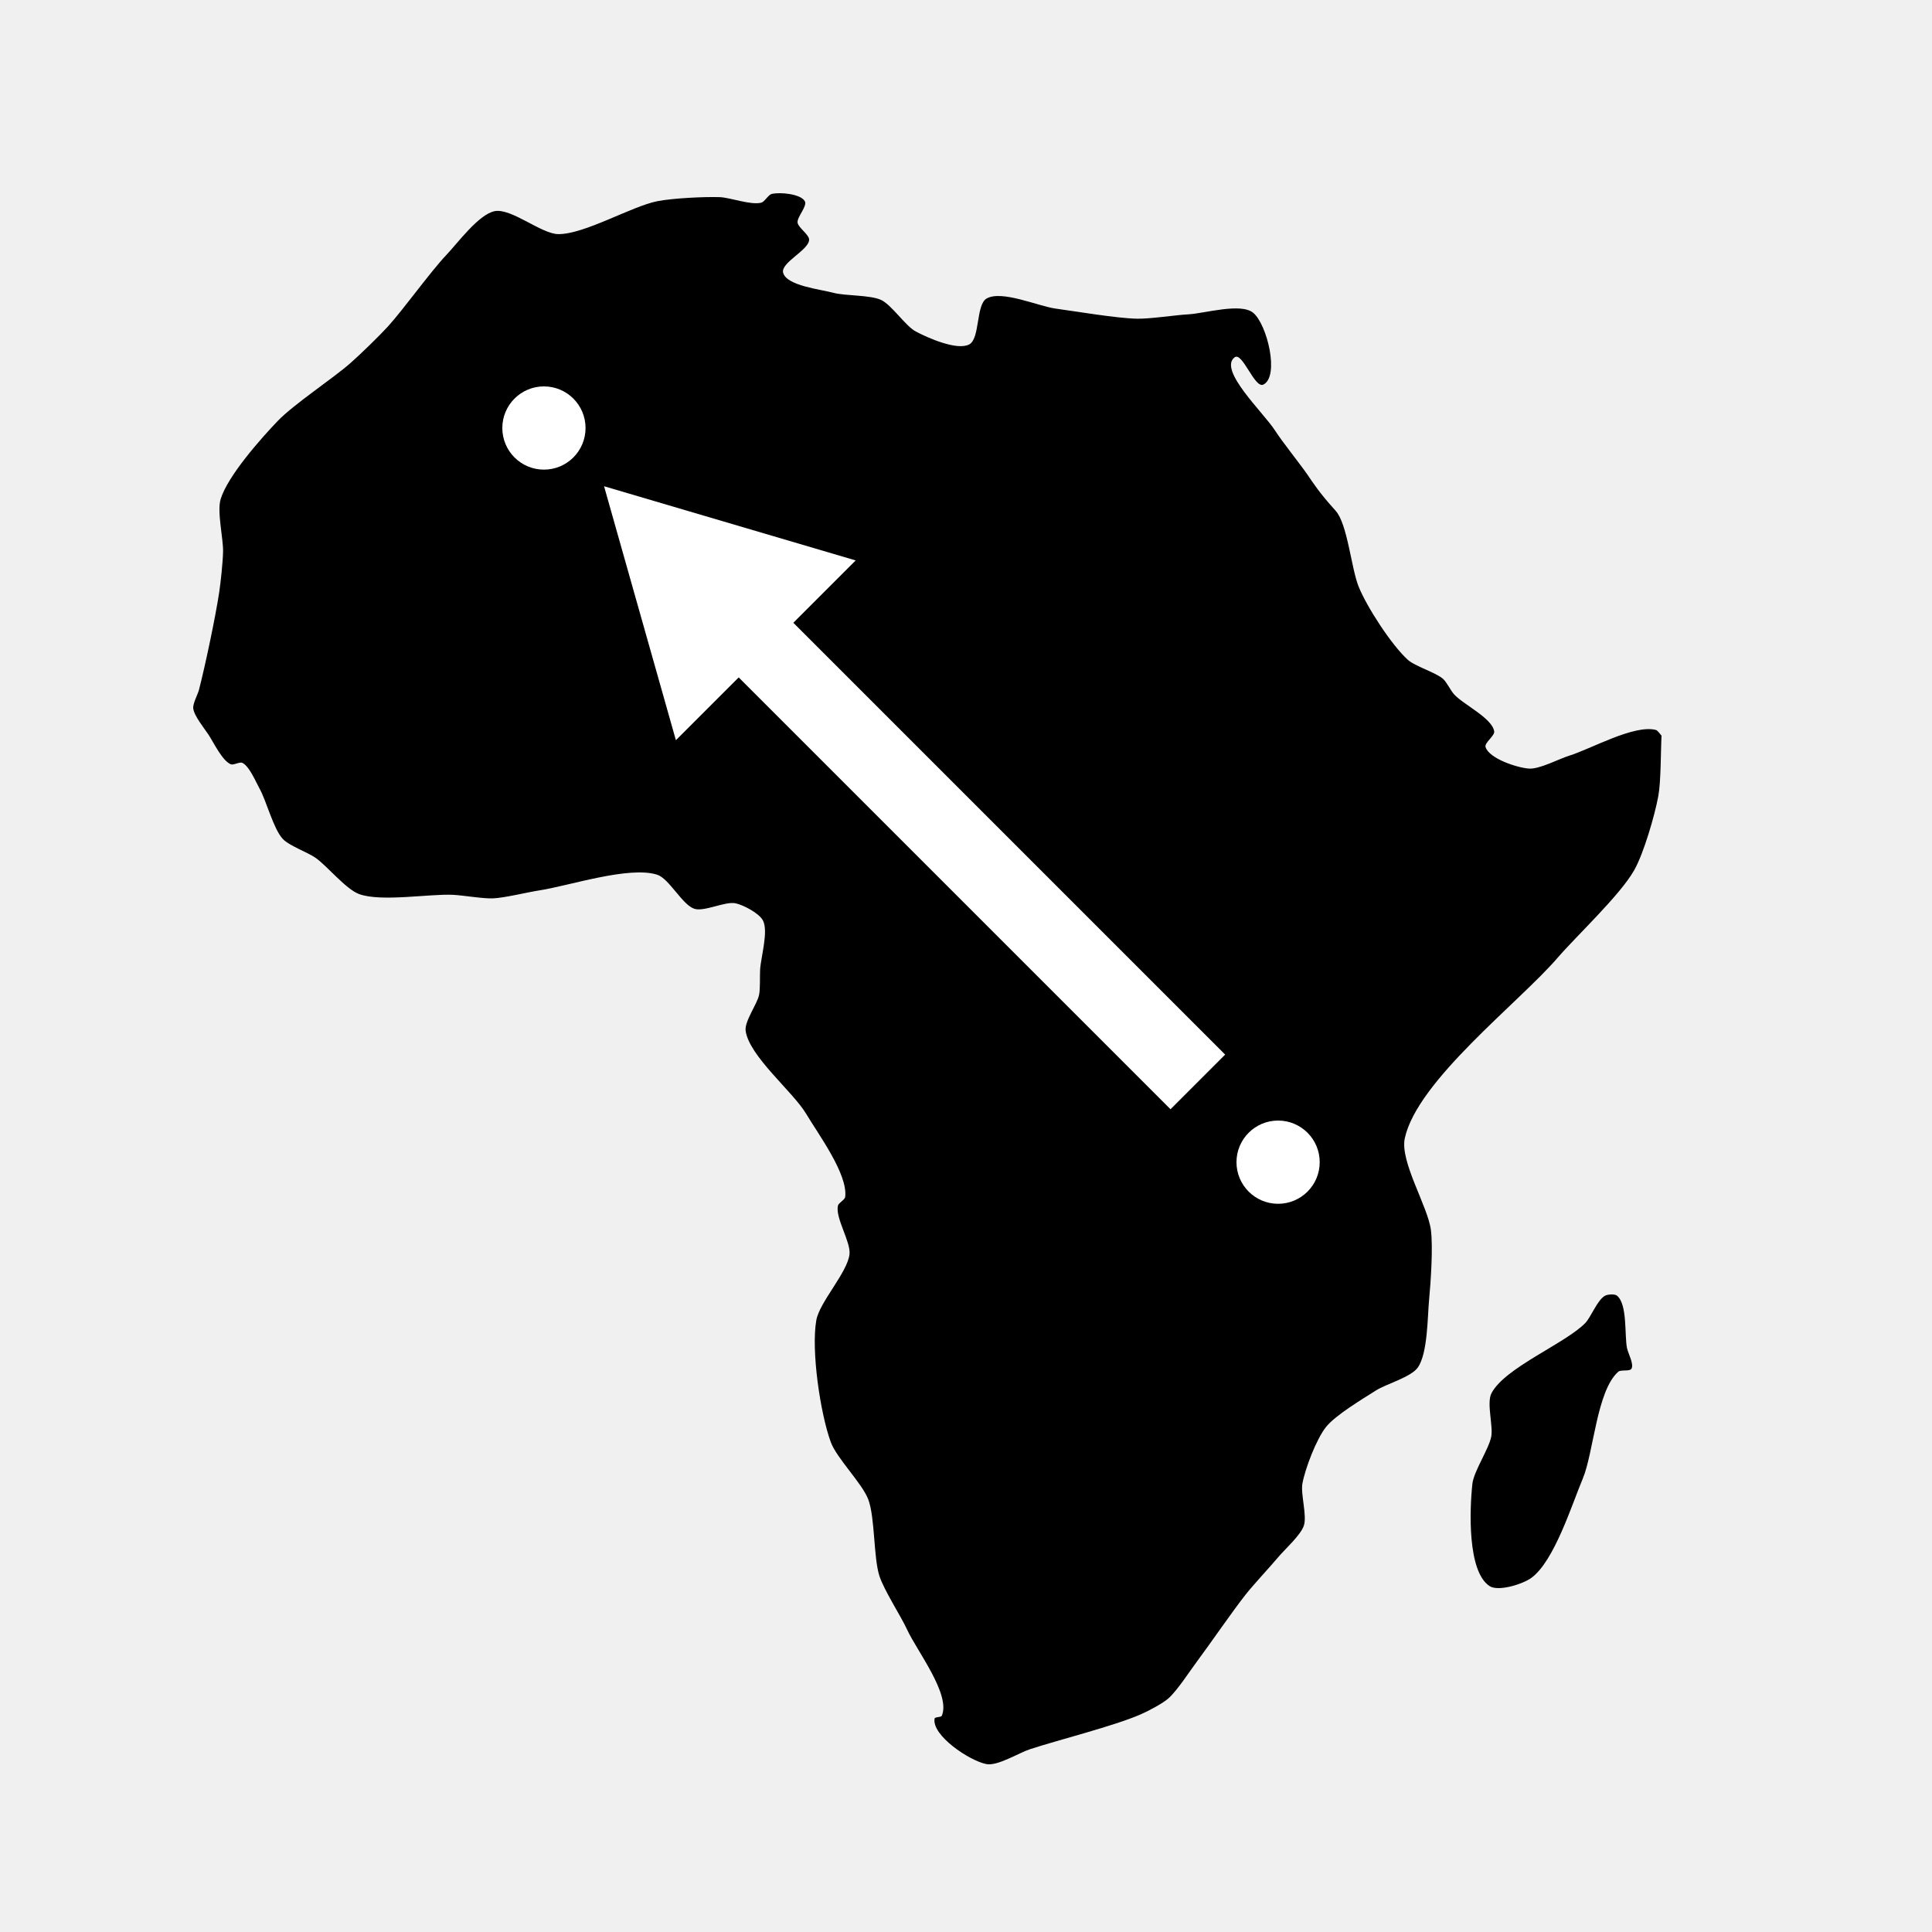
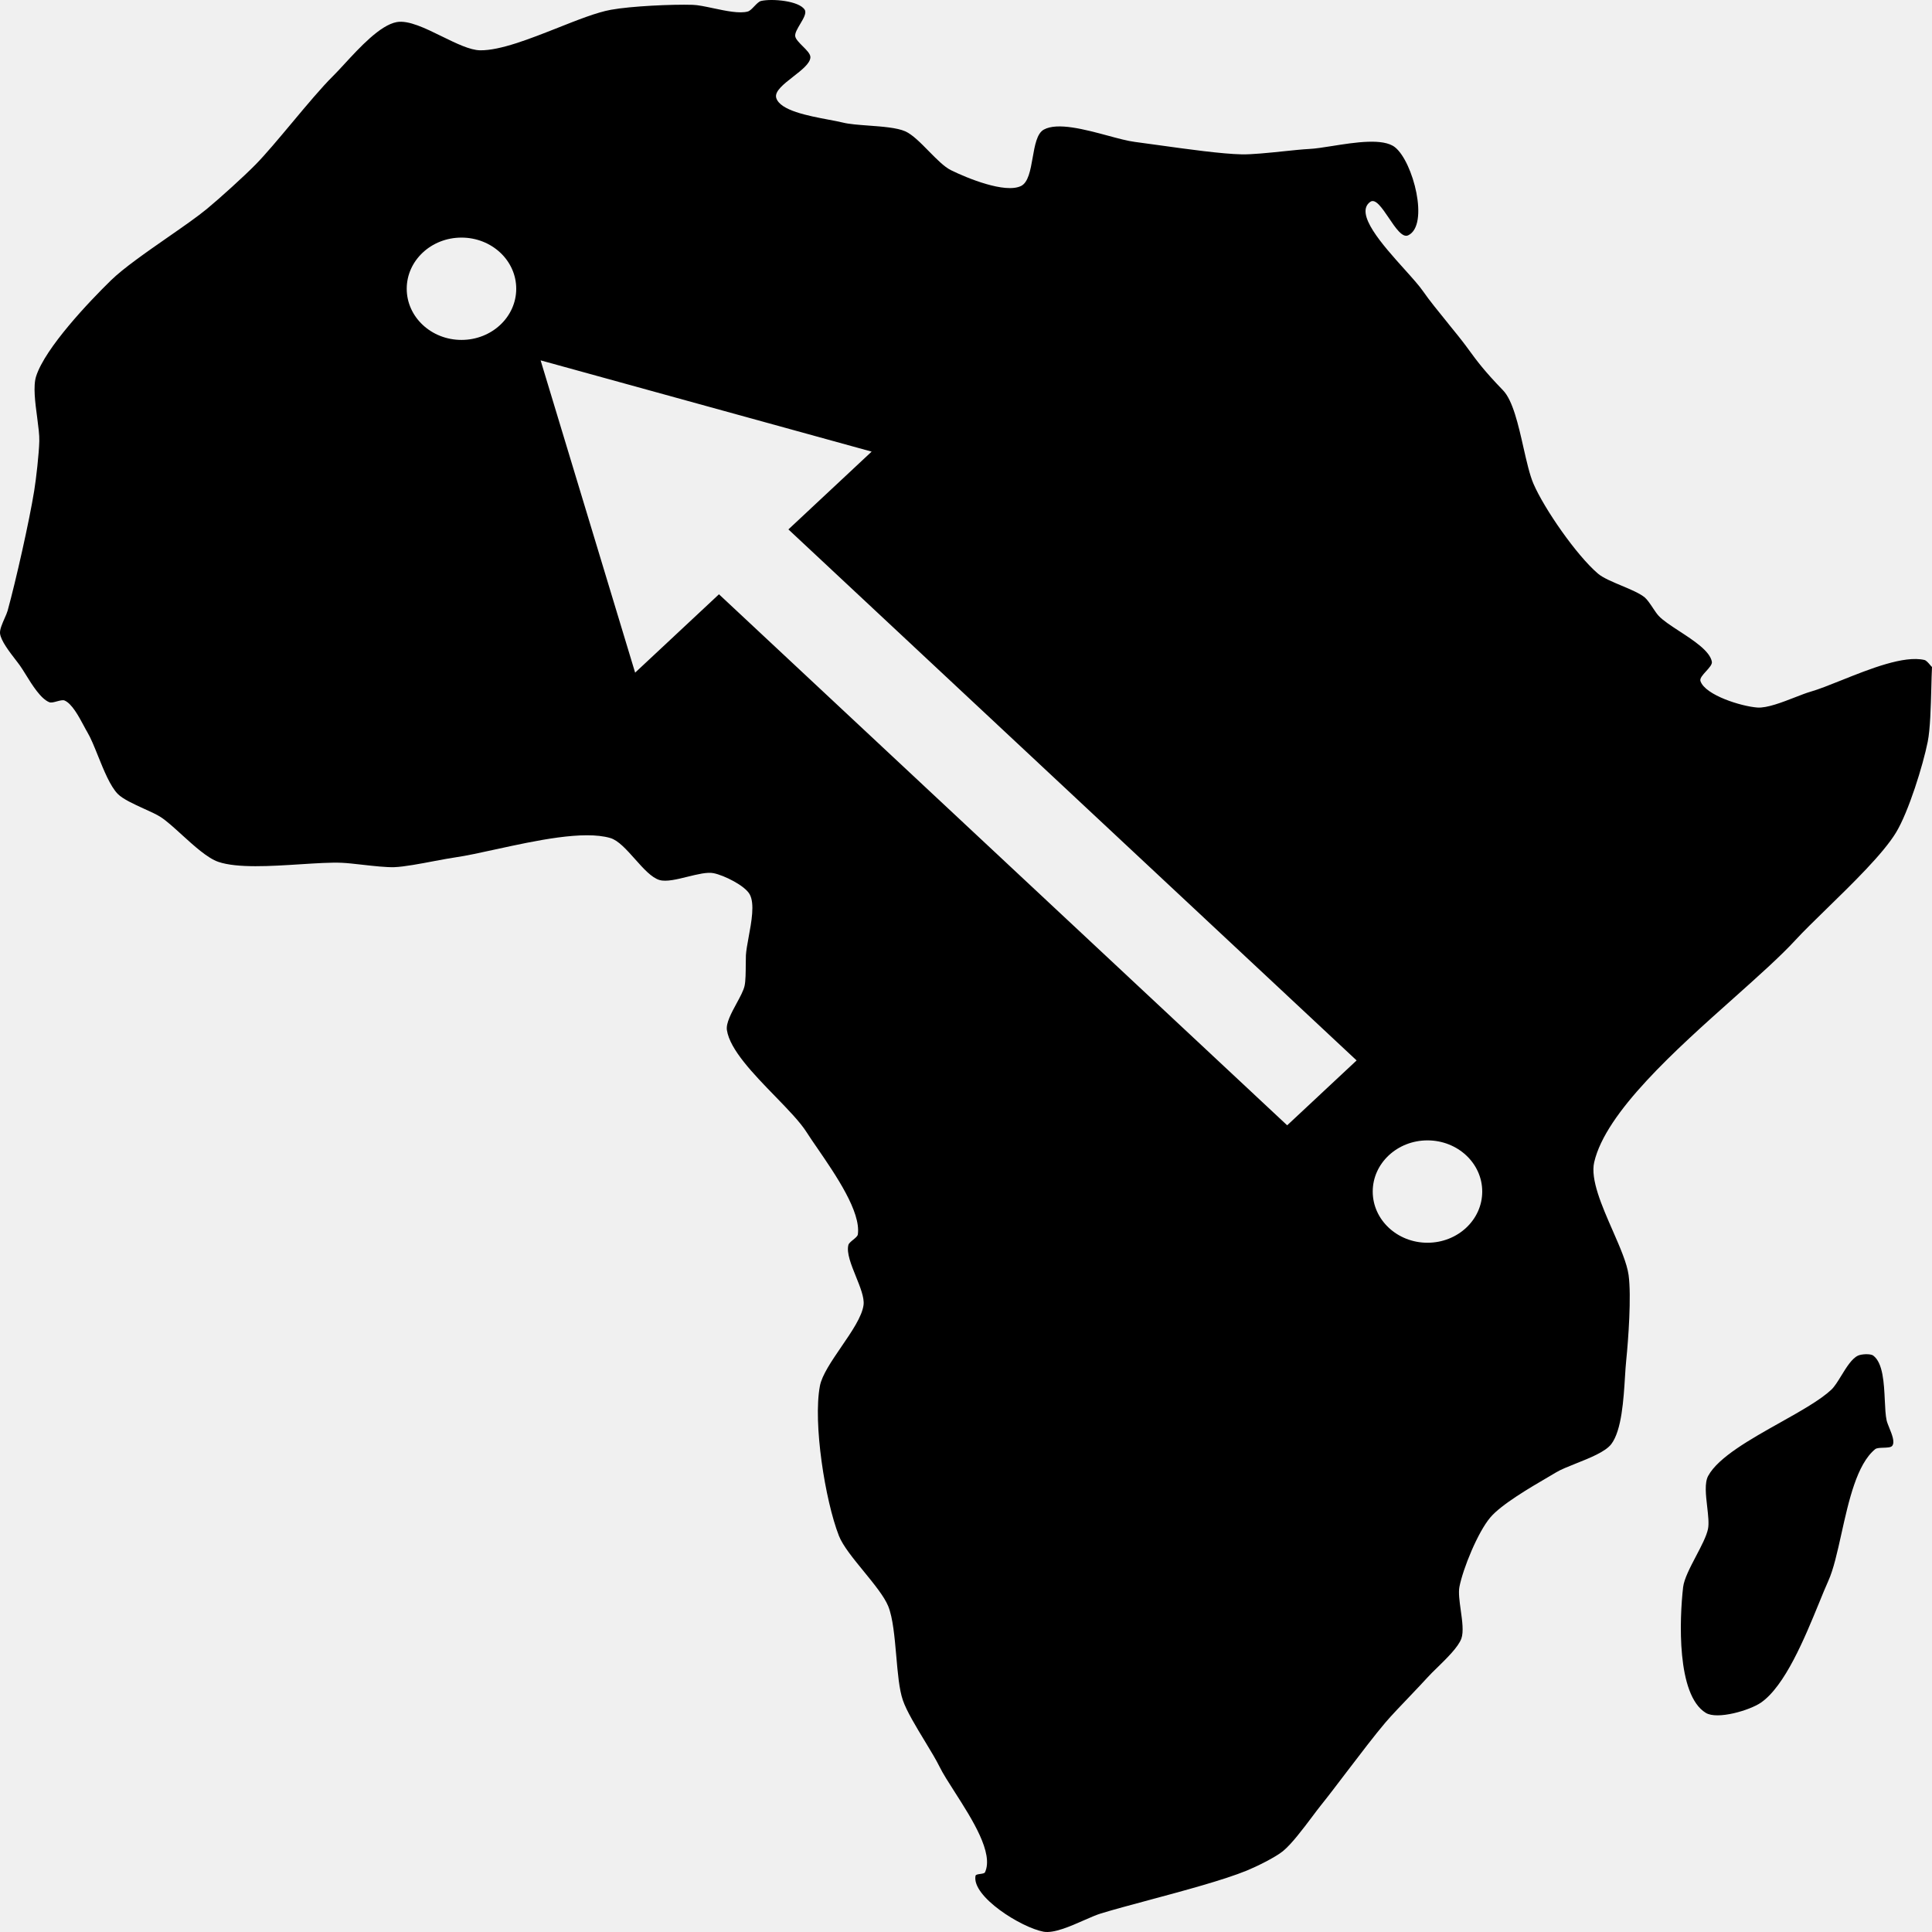
<svg xmlns="http://www.w3.org/2000/svg" width="50" height="50" viewBox="0 0 50 50" fill="none">
-   <path d="M43 19.038C42.963 19.001 42.902 18.902 42.851 18.89C42.284 18.747 41.169 19.385 40.611 19.557C40.349 19.638 39.84 19.912 39.566 19.891C39.254 19.867 38.54 19.631 38.446 19.334C38.411 19.224 38.689 19.041 38.67 18.927C38.613 18.577 37.859 18.229 37.625 17.962C37.546 17.873 37.438 17.652 37.349 17.572C37.154 17.399 36.623 17.248 36.43 17.072C36.009 16.688 35.374 15.709 35.161 15.181C34.969 14.705 34.874 13.558 34.564 13.216C34.134 12.74 34.002 12.524 33.834 12.28C33.632 11.989 33.187 11.437 32.996 11.139C32.705 10.684 31.521 9.577 31.951 9.248C32.155 9.092 32.469 10.069 32.698 9.952C33.117 9.738 32.795 8.401 32.436 8.098C32.116 7.827 31.173 8.113 30.753 8.135C30.421 8.153 29.761 8.255 29.429 8.248C28.898 8.238 27.849 8.058 27.323 7.987C26.874 7.927 25.921 7.499 25.531 7.727C25.256 7.888 25.365 8.766 25.083 8.914C24.769 9.079 24.015 8.746 23.702 8.58C23.434 8.438 23.08 7.895 22.806 7.764C22.525 7.631 21.875 7.66 21.574 7.579C21.235 7.487 20.359 7.397 20.268 7.06C20.197 6.798 20.929 6.477 20.94 6.207C20.945 6.073 20.659 5.894 20.641 5.762C20.622 5.617 20.901 5.333 20.828 5.206C20.719 5.016 20.182 4.967 19.969 5.02C19.886 5.041 19.79 5.218 19.708 5.243C19.446 5.32 18.898 5.111 18.625 5.102C18.222 5.089 17.412 5.129 17.016 5.206C16.351 5.335 15.123 6.068 14.445 6.059C14.008 6.053 13.231 5.381 12.802 5.465C12.386 5.547 11.841 6.295 11.549 6.601C11.136 7.036 10.436 8.016 10.031 8.459C9.804 8.706 9.322 9.174 9.07 9.396C8.618 9.794 7.601 10.463 7.185 10.897C6.752 11.349 5.89 12.321 5.71 12.919C5.612 13.246 5.782 13.942 5.773 14.283C5.767 14.546 5.712 15.07 5.673 15.329C5.577 15.966 5.311 17.228 5.15 17.851C5.119 17.973 4.987 18.208 5.001 18.333C5.023 18.527 5.286 18.847 5.394 19.01C5.527 19.211 5.749 19.686 5.972 19.779C6.041 19.809 6.202 19.711 6.27 19.742C6.454 19.826 6.62 20.235 6.718 20.41C6.893 20.722 7.074 21.444 7.315 21.708C7.48 21.888 7.962 22.057 8.162 22.197C8.465 22.407 8.949 23.012 9.295 23.139C9.865 23.347 11.118 23.128 11.725 23.158C11.983 23.17 12.497 23.26 12.756 23.25C13.061 23.237 13.658 23.089 13.96 23.043C14.719 22.927 16.272 22.407 17.004 22.636C17.318 22.734 17.659 23.422 17.972 23.52C18.228 23.6 18.774 23.32 19.036 23.377C19.241 23.421 19.649 23.636 19.745 23.822C19.893 24.107 19.687 24.783 19.671 25.104C19.663 25.265 19.677 25.588 19.645 25.746C19.596 25.989 19.264 26.431 19.297 26.677C19.388 27.335 20.526 28.256 20.865 28.828C21.168 29.339 21.95 30.391 21.873 30.979C21.863 31.051 21.703 31.131 21.686 31.201C21.611 31.516 22.023 32.141 21.985 32.462C21.929 32.936 21.209 33.698 21.126 34.168C20.989 34.95 21.228 36.574 21.5 37.32C21.651 37.736 22.313 38.389 22.47 38.803C22.647 39.271 22.605 40.306 22.758 40.782C22.878 41.156 23.314 41.821 23.478 42.178C23.728 42.723 24.611 43.852 24.374 44.403C24.354 44.449 24.196 44.428 24.187 44.477C24.111 44.914 25.087 45.566 25.524 45.654C25.817 45.712 26.37 45.362 26.654 45.27C27.369 45.035 28.836 44.668 29.525 44.366C29.712 44.284 30.08 44.092 30.234 43.958C30.464 43.758 30.798 43.238 30.981 42.994C31.304 42.563 31.914 41.672 32.25 41.251C32.448 41.003 32.88 40.537 33.084 40.295C33.252 40.095 33.66 39.732 33.743 39.485C33.83 39.226 33.657 38.664 33.706 38.396C33.776 38.008 34.067 37.249 34.311 36.938C34.559 36.622 35.27 36.202 35.609 35.985C35.87 35.819 36.513 35.642 36.692 35.392C36.951 35.028 36.943 34.076 36.985 33.633C37.028 33.185 37.089 32.281 37.032 31.835C36.955 31.222 36.225 30.062 36.356 29.458C36.679 27.966 39.314 25.946 40.312 24.786C40.803 24.216 41.92 23.176 42.291 22.524C42.54 22.086 42.823 21.106 42.915 20.612C42.988 20.225 42.979 19.431 43 19.038Z" fill="black" />
-   <path d="M42.107 34.89C42.038 34.55 42.123 33.751 41.845 33.53C41.787 33.484 41.611 33.497 41.545 33.53C41.342 33.631 41.178 34.087 41.021 34.246C40.492 34.78 38.936 35.399 38.598 36.06C38.469 36.312 38.647 36.906 38.593 37.181C38.531 37.502 38.14 38.078 38.105 38.403C38.033 39.069 37.973 40.667 38.549 41.047C38.778 41.198 39.416 40.995 39.635 40.833C40.227 40.396 40.681 38.934 40.96 38.272C41.245 37.597 41.321 35.99 41.882 35.499C41.946 35.443 42.172 35.496 42.219 35.427C42.297 35.312 42.134 35.025 42.107 34.89Z" fill="black" />
-   <circle cx="33.077" cy="30.077" r="1.077" fill="white" />
-   <path d="M17.492 19.156L15.633 12.584L22.145 14.504L19.849 16.8L17.492 19.156Z" fill="white" />
-   <path d="M19.052 16.052L20.08 17.08L31 28" stroke="white" stroke-width="2" />
-   <circle cx="14.077" cy="11.077" r="1.077" fill="white" />
+   <path fill-rule="evenodd" clip-rule="evenodd" d="M49.948 17.205C49.967 17.228 49.985 17.249 50 17.262C49.992 17.409 49.987 17.6 49.982 17.809C49.969 18.291 49.955 18.866 49.889 19.198C49.767 19.806 49.394 21.011 49.067 21.549C48.734 22.095 47.947 22.862 47.275 23.517C46.96 23.824 46.67 24.107 46.464 24.331C46.076 24.752 45.501 25.265 44.873 25.826C43.369 27.166 41.557 28.783 41.258 30.077C41.155 30.519 41.455 31.205 41.736 31.846L41.736 31.846C41.926 32.281 42.107 32.695 42.148 32.999C42.222 33.547 42.142 34.659 42.086 35.21C42.074 35.324 42.065 35.467 42.055 35.624C42.019 36.215 41.969 37.02 41.7 37.373C41.549 37.571 41.147 37.731 40.788 37.874C40.586 37.955 40.398 38.029 40.275 38.103C40.216 38.138 40.149 38.177 40.075 38.221C39.592 38.503 38.85 38.937 38.567 39.274C38.245 39.656 37.863 40.59 37.77 41.067C37.741 41.217 37.772 41.441 37.804 41.671C37.843 41.948 37.882 42.233 37.82 42.406C37.741 42.625 37.44 42.918 37.196 43.157L37.196 43.157C37.101 43.249 37.014 43.334 36.953 43.402C36.84 43.527 36.676 43.699 36.504 43.88L36.503 43.88L36.503 43.88L36.503 43.881C36.262 44.133 36.006 44.401 35.855 44.578C35.592 44.886 35.202 45.398 34.839 45.874C34.592 46.199 34.358 46.507 34.185 46.721C34.121 46.801 34.043 46.904 33.958 47.018C33.721 47.333 33.425 47.726 33.203 47.907C33 48.072 32.516 48.308 32.27 48.409C31.675 48.653 30.639 48.931 29.731 49.175C29.255 49.303 28.815 49.421 28.492 49.52C28.375 49.555 28.224 49.622 28.059 49.694L28.059 49.694L28.059 49.694C27.697 49.854 27.27 50.041 27.006 49.992C26.43 49.885 25.146 49.083 25.246 48.546C25.252 48.514 25.31 48.506 25.368 48.498C25.424 48.49 25.479 48.482 25.492 48.454C25.72 47.959 25.16 47.083 24.714 46.386C24.55 46.13 24.401 45.898 24.313 45.718C24.228 45.545 24.088 45.314 23.939 45.068L23.939 45.068C23.71 44.691 23.461 44.28 23.366 44.001C23.27 43.723 23.233 43.29 23.195 42.85C23.152 42.364 23.109 41.87 22.987 41.568C22.885 41.317 22.62 40.993 22.355 40.668C22.083 40.336 21.811 40.003 21.71 39.744C21.353 38.827 21.038 36.829 21.219 35.868C21.272 35.589 21.521 35.225 21.772 34.857L21.772 34.857C22.04 34.466 22.311 34.071 22.349 33.77C22.372 33.582 22.262 33.31 22.151 33.035C22.028 32.731 21.904 32.423 21.956 32.22C21.966 32.178 22.021 32.133 22.076 32.088C22.135 32.04 22.195 31.992 22.201 31.946C22.283 31.362 21.627 30.406 21.162 29.728C21.051 29.567 20.951 29.422 20.875 29.302C20.708 29.038 20.394 28.715 20.06 28.371C19.501 27.796 18.887 27.163 18.812 26.657C18.786 26.477 18.929 26.213 19.064 25.965L19.064 25.965C19.156 25.795 19.244 25.633 19.27 25.512C19.298 25.381 19.299 25.157 19.3 24.964V24.964V24.964V24.964C19.3 24.871 19.301 24.786 19.304 24.722C19.311 24.6 19.341 24.436 19.374 24.256L19.374 24.256C19.448 23.858 19.536 23.387 19.402 23.145C19.275 22.917 18.738 22.652 18.468 22.598C18.303 22.564 18.051 22.627 17.797 22.689C17.522 22.757 17.244 22.826 17.069 22.775C16.863 22.715 16.647 22.473 16.432 22.231C16.216 21.989 16.001 21.748 15.795 21.688C15.103 21.485 13.854 21.758 12.835 21.98L12.834 21.98C12.435 22.068 12.07 22.147 11.789 22.188C11.647 22.208 11.457 22.244 11.252 22.282L11.252 22.282C10.881 22.353 10.463 22.432 10.205 22.442C10.001 22.449 9.676 22.413 9.376 22.379C9.175 22.356 8.984 22.335 8.848 22.329C8.57 22.316 8.188 22.341 7.777 22.367H7.777H7.777C7.009 22.416 6.14 22.472 5.651 22.305C5.372 22.21 5.024 21.893 4.705 21.603L4.705 21.603C4.504 21.42 4.315 21.247 4.161 21.147C4.057 21.079 3.896 21.006 3.725 20.929L3.725 20.929C3.463 20.809 3.178 20.68 3.047 20.546C2.853 20.347 2.688 19.939 2.537 19.564C2.441 19.325 2.35 19.099 2.261 18.95C2.233 18.904 2.201 18.844 2.166 18.778C2.037 18.537 1.861 18.21 1.671 18.129C1.626 18.11 1.55 18.131 1.473 18.151L1.473 18.151C1.398 18.172 1.324 18.192 1.278 18.174C1.056 18.087 0.833 17.728 0.663 17.452C0.609 17.366 0.561 17.288 0.519 17.229C0.488 17.184 0.446 17.131 0.401 17.072C0.24 16.863 0.024 16.582 0.001 16.396C-0.011 16.296 0.059 16.138 0.12 15.999C0.153 15.925 0.183 15.856 0.198 15.803C0.409 15.037 0.759 13.485 0.885 12.702C0.937 12.383 1.009 11.739 1.017 11.416C1.022 11.258 0.992 11.038 0.962 10.804C0.91 10.416 0.854 9.989 0.935 9.738C1.171 9.003 2.305 7.808 2.875 7.252C3.196 6.939 3.788 6.527 4.343 6.141C4.735 5.869 5.109 5.609 5.355 5.406C5.686 5.133 6.322 4.557 6.62 4.253C6.873 3.995 7.212 3.589 7.558 3.176L7.558 3.176L7.558 3.176L7.558 3.176C7.941 2.717 8.332 2.251 8.618 1.969C8.702 1.886 8.802 1.777 8.914 1.656L8.914 1.656C9.309 1.227 9.839 0.651 10.266 0.572C10.571 0.516 11.01 0.732 11.439 0.943C11.805 1.122 12.163 1.298 12.427 1.302C12.947 1.308 13.712 1.005 14.434 0.72C14.951 0.515 15.445 0.319 15.811 0.253C16.331 0.158 17.398 0.109 17.927 0.125C18.065 0.129 18.256 0.17 18.459 0.213C18.785 0.282 19.14 0.357 19.352 0.298C19.406 0.284 19.463 0.224 19.521 0.163C19.581 0.101 19.641 0.038 19.696 0.025C19.977 -0.041 20.683 0.02 20.826 0.253C20.878 0.338 20.793 0.48 20.709 0.621C20.639 0.739 20.569 0.856 20.58 0.937C20.592 1.014 20.682 1.104 20.773 1.195C20.875 1.296 20.977 1.398 20.973 1.484C20.967 1.642 20.746 1.814 20.526 1.985C20.283 2.175 20.04 2.364 20.089 2.533C20.184 2.86 20.918 2.998 21.444 3.097C21.586 3.124 21.713 3.147 21.808 3.171C21.974 3.213 22.22 3.231 22.477 3.25C22.834 3.276 23.214 3.304 23.429 3.399C23.615 3.482 23.828 3.699 24.039 3.914C24.239 4.117 24.437 4.318 24.608 4.403C25.02 4.607 26.012 5.016 26.425 4.813C26.612 4.721 26.669 4.401 26.725 4.081C26.78 3.766 26.835 3.452 27.014 3.354C27.368 3.16 28.075 3.35 28.673 3.511C28.942 3.584 29.189 3.65 29.372 3.673C29.547 3.695 29.767 3.726 30.009 3.76L30.009 3.76L30.009 3.76C30.721 3.859 31.622 3.985 32.143 3.995C32.406 3.999 32.825 3.956 33.212 3.916C33.468 3.889 33.711 3.864 33.885 3.855C34.039 3.848 34.247 3.815 34.475 3.779C35.066 3.685 35.796 3.57 36.101 3.81C36.573 4.183 36.996 5.827 36.444 6.09C36.294 6.162 36.115 5.897 35.941 5.638C35.766 5.38 35.596 5.128 35.462 5.224C35.046 5.521 35.779 6.336 36.348 6.969C36.553 7.197 36.736 7.401 36.837 7.549C36.981 7.76 37.237 8.074 37.478 8.371L37.478 8.372L37.478 8.372C37.656 8.591 37.827 8.801 37.939 8.953C37.968 8.992 37.997 9.031 38.025 9.07C38.214 9.328 38.408 9.595 38.9 10.103C39.151 10.363 39.296 10.999 39.428 11.586C39.511 11.95 39.589 12.296 39.686 12.52C39.966 13.168 40.801 14.373 41.356 14.846C41.484 14.955 41.725 15.056 41.966 15.157C42.202 15.256 42.437 15.355 42.564 15.46C42.631 15.516 42.706 15.628 42.777 15.734L42.777 15.734L42.777 15.735C42.831 15.815 42.883 15.893 42.928 15.94C43.04 16.06 43.245 16.193 43.462 16.335C43.839 16.581 44.255 16.853 44.303 17.126C44.315 17.194 44.234 17.283 44.154 17.371C44.069 17.464 43.984 17.557 44.008 17.627C44.131 17.992 45.071 18.282 45.481 18.311C45.728 18.329 46.122 18.176 46.456 18.046C46.608 17.987 46.748 17.932 46.857 17.901C47.073 17.839 47.352 17.727 47.657 17.605L47.657 17.605C48.391 17.311 49.277 16.957 49.803 17.08C49.85 17.091 49.904 17.153 49.948 17.205L49.948 17.205ZM48.779 36.246V36.246C48.788 36.445 48.797 36.627 48.825 36.756C48.836 36.807 48.864 36.876 48.894 36.951C48.962 37.119 49.044 37.319 48.972 37.416C48.94 37.461 48.841 37.464 48.743 37.467C48.655 37.47 48.569 37.472 48.529 37.505C48.056 37.891 47.845 38.841 47.656 39.692C47.55 40.17 47.451 40.617 47.316 40.915C47.243 41.077 47.161 41.277 47.071 41.499L47.071 41.499C46.704 42.394 46.196 43.633 45.573 44.064C45.284 44.263 44.444 44.513 44.144 44.328C43.385 43.86 43.465 41.895 43.559 41.076C43.584 40.862 43.742 40.561 43.896 40.267C44.031 40.01 44.163 39.758 44.202 39.573C44.232 39.43 44.207 39.217 44.182 38.996C44.147 38.693 44.11 38.374 44.208 38.195C44.471 37.713 45.298 37.249 46.072 36.815C46.605 36.516 47.112 36.231 47.396 35.964C47.479 35.885 47.564 35.747 47.653 35.602C47.785 35.387 47.926 35.157 48.086 35.083C48.173 35.043 48.404 35.027 48.48 35.083C48.733 35.272 48.758 35.8 48.779 36.246ZM11.943 8.797C12.726 8.797 13.36 8.204 13.36 7.473C13.36 6.741 12.726 6.149 11.943 6.149C11.161 6.149 10.526 6.741 10.526 7.473C10.526 8.204 11.161 8.797 11.943 8.797ZM13.991 9.326L16.437 17.408L18.607 15.38L33.312 29.123L35.109 27.444L20.404 13.701L22.558 11.688L13.991 9.326ZM36.943 32.162C37.726 32.162 38.36 31.569 38.36 30.837C38.36 30.106 37.726 29.513 36.943 29.513C36.161 29.513 35.526 30.106 35.526 30.837C35.526 31.569 36.161 32.162 36.943 32.162Z" fill="black" />
</svg>
